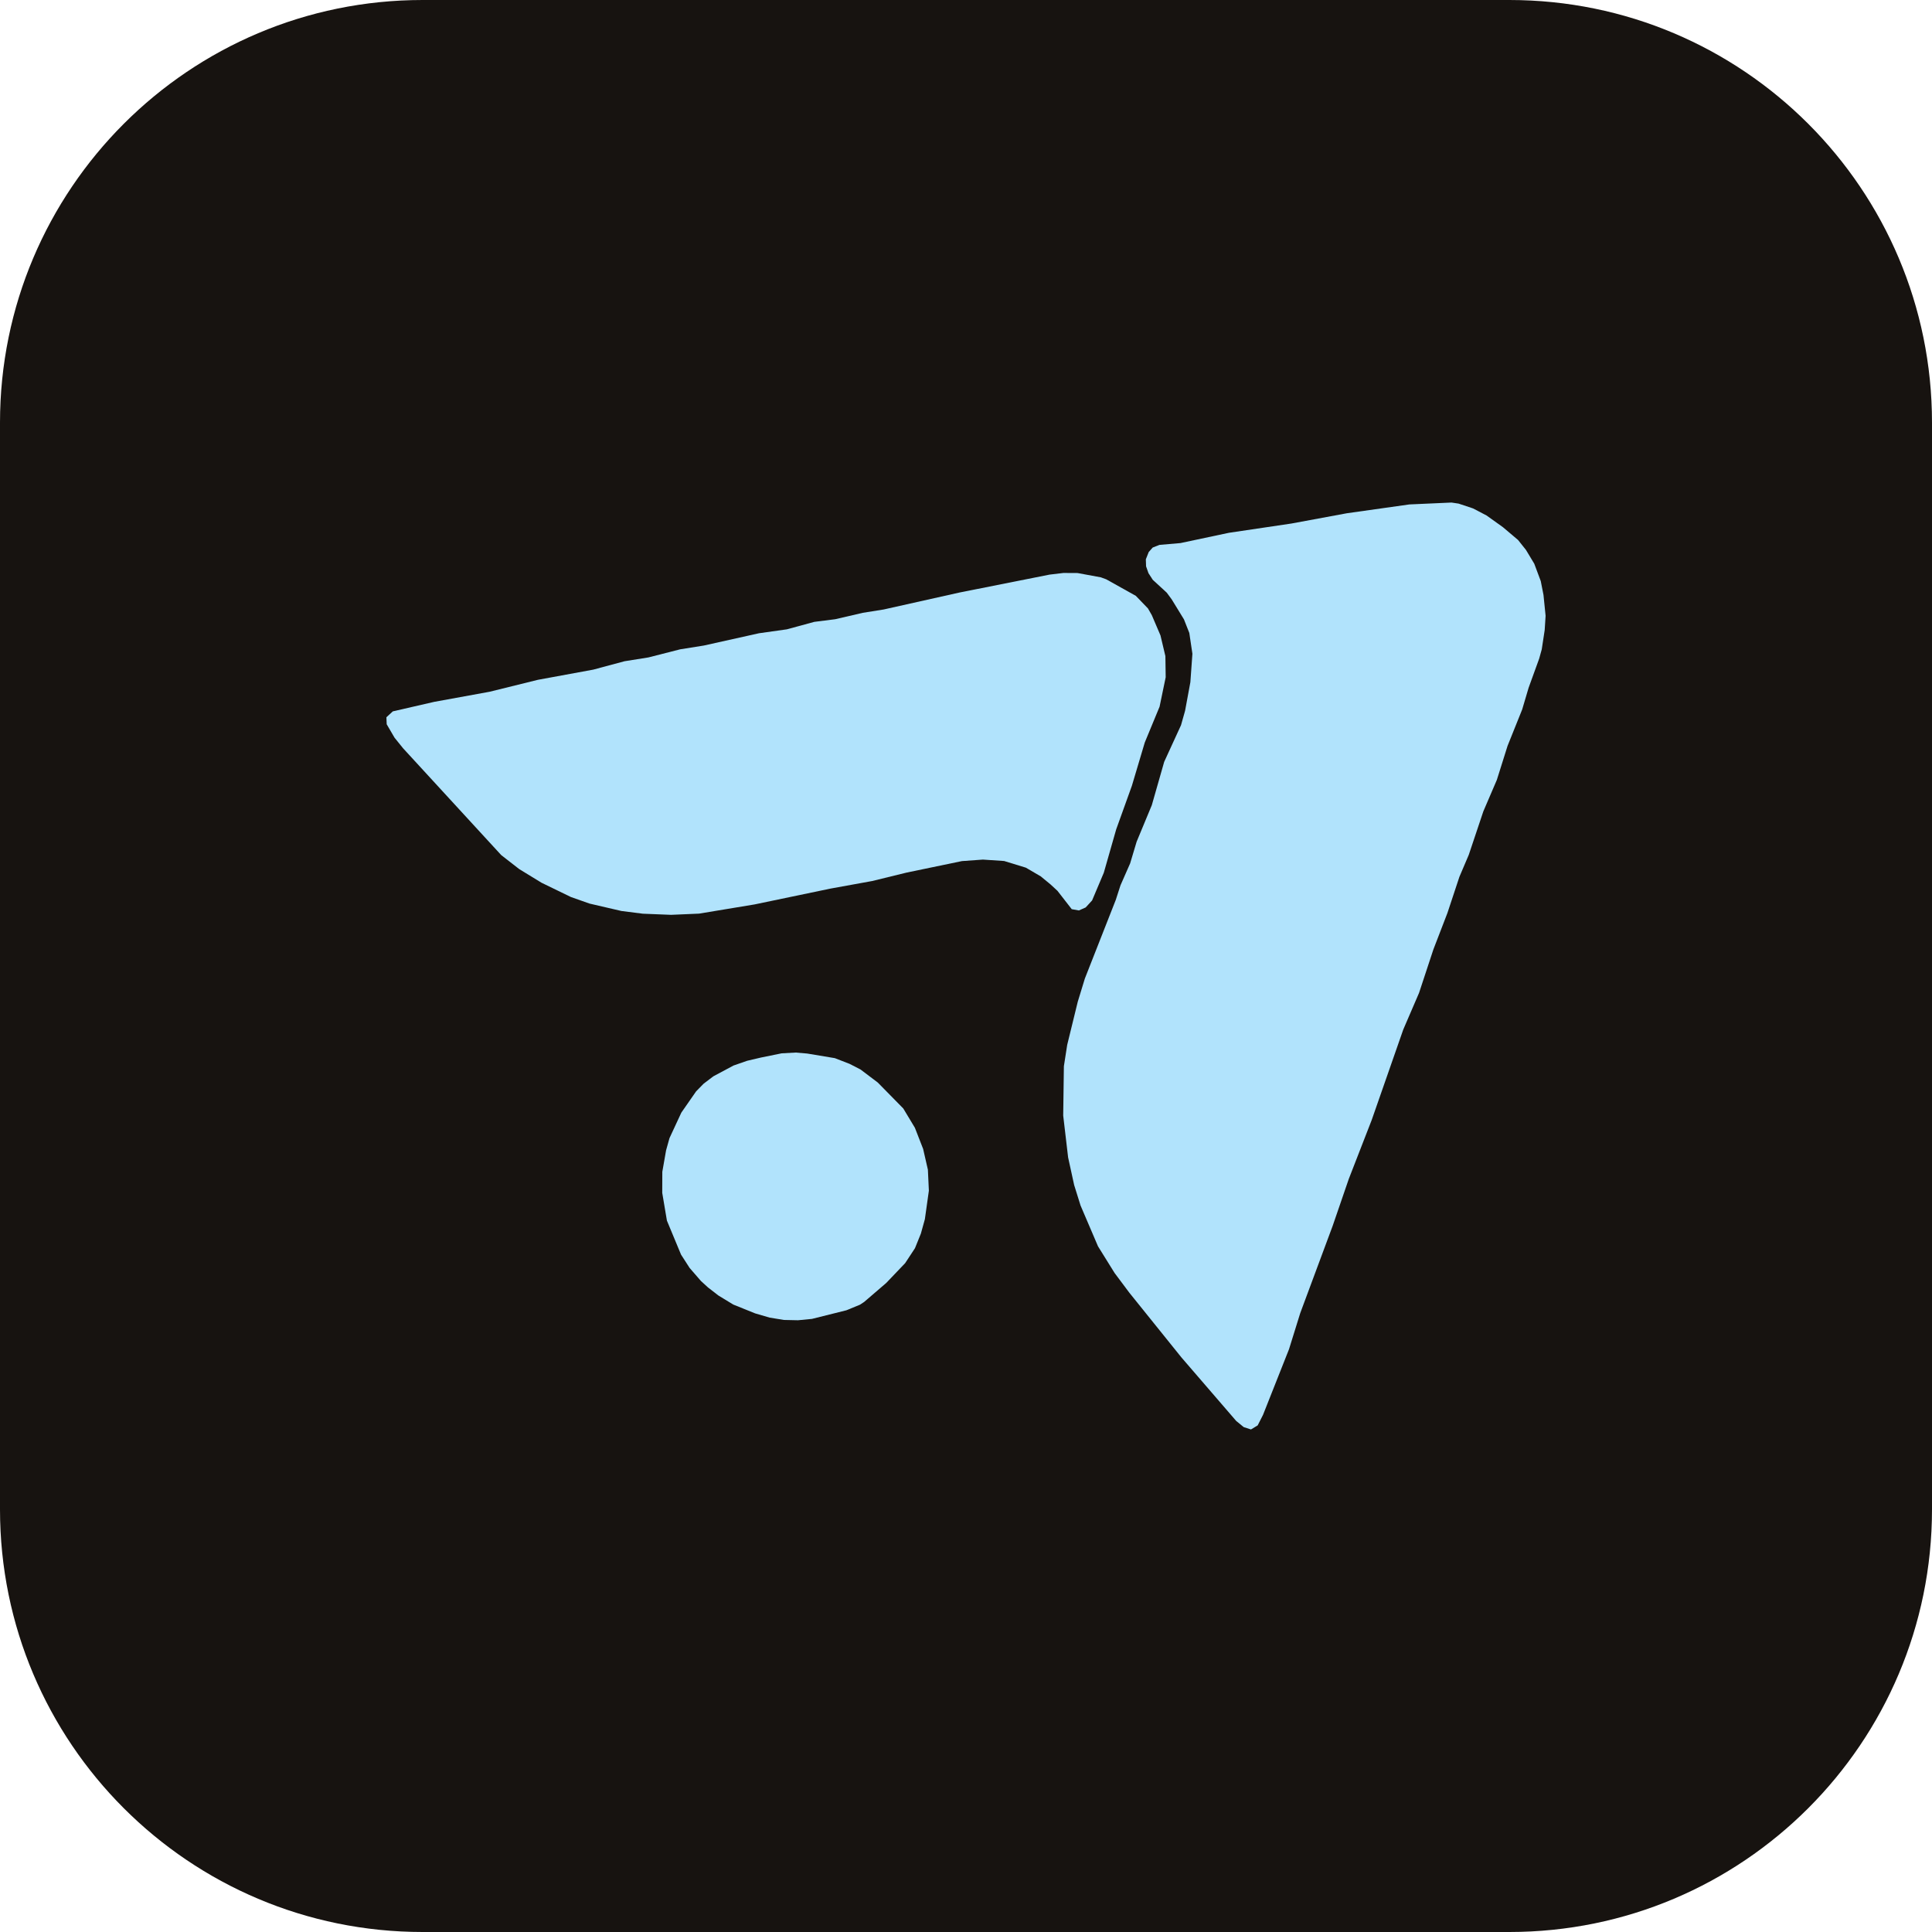
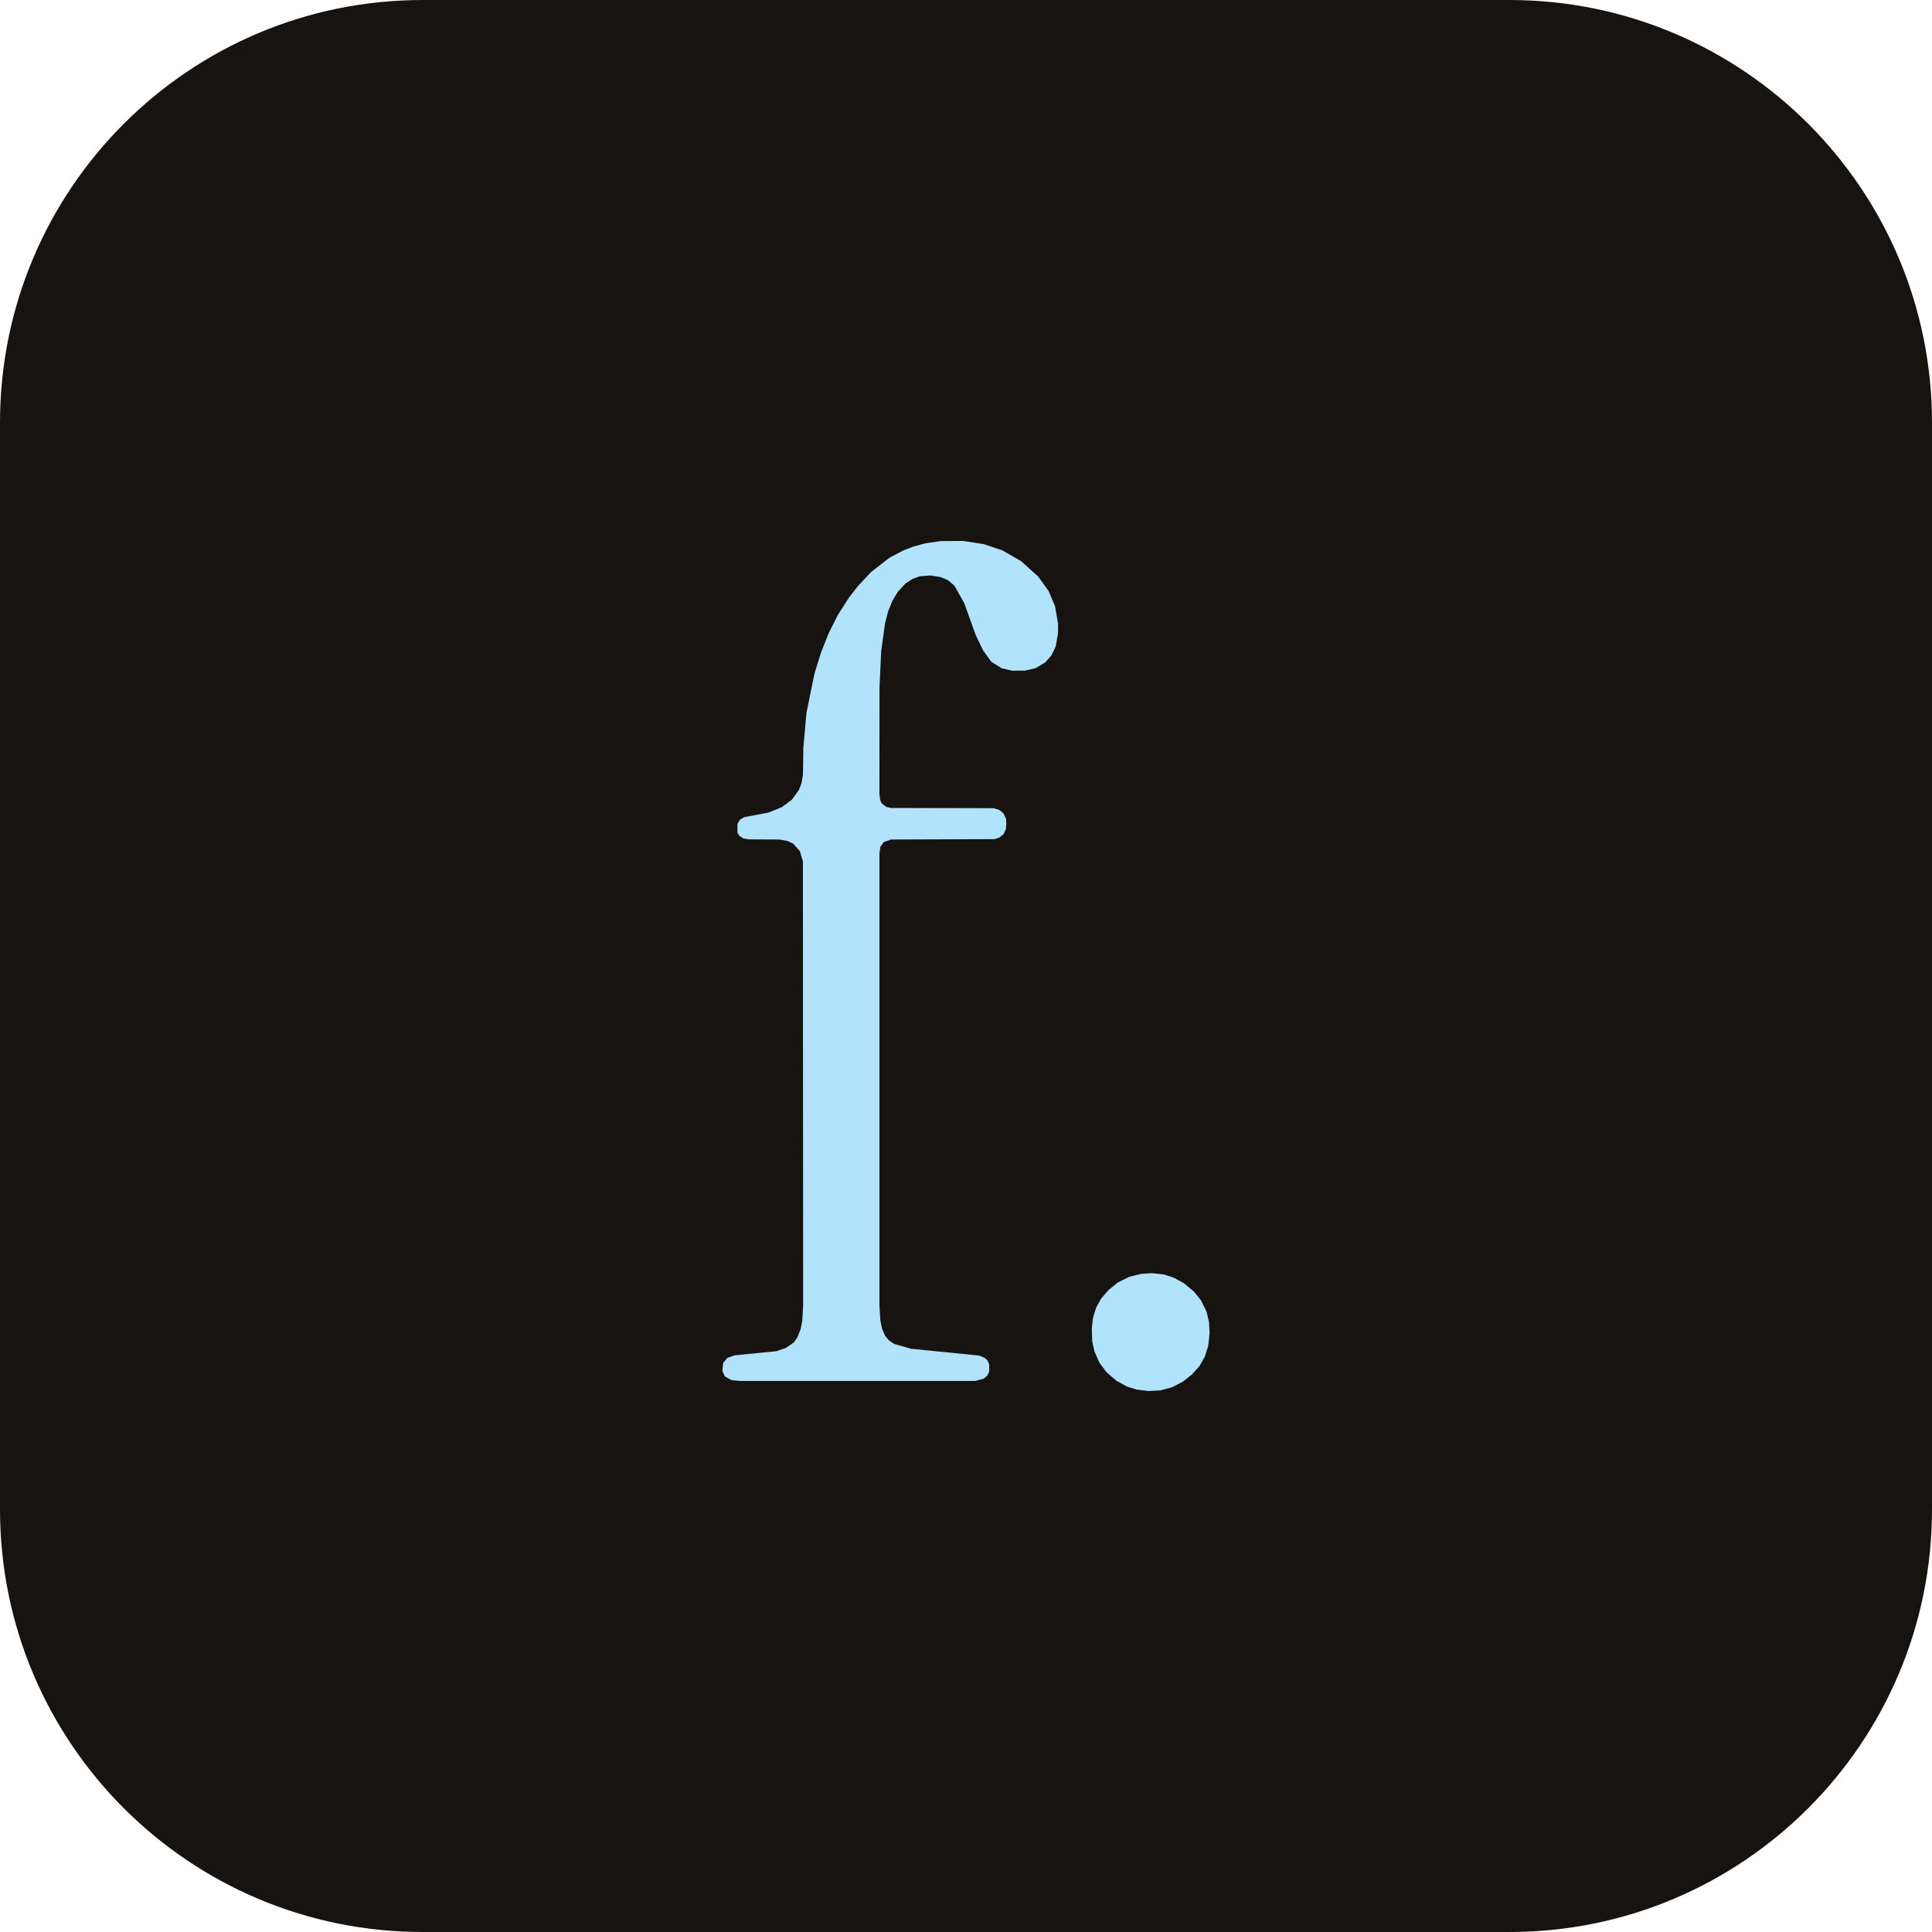
<svg xmlns="http://www.w3.org/2000/svg" viewBox="0 0 256 256" role="img" aria-label="fwd.">
  <rect width="256" height="256" rx="56" fill="#171310" />
-   <path fill="#b1e3fc" d="M178.46 68.01 L171.12 69.37 L162.83 70.60 L156.42 71.96 L153.64 72.20 L152.74 72.55 L152.21 73.15 L151.83 74.11 L151.86 75.04 L152.18 75.95 L152.75 76.83 L154.60 78.53 L155.25 79.41 L156.88 82.07 L157.59 83.87 L158.00 86.63 L157.73 90.39 L157.03 94.18 L156.49 96.09 L154.26 100.95 L152.62 106.69 L150.61 111.53 L149.75 114.40 L148.47 117.31 L147.85 119.23 L143.75 129.66 L142.81 132.73 L141.41 138.45 L140.97 141.28 L140.88 147.82 L141.53 153.36 L142.33 157.02 L143.18 159.74 L145.49 165.14 L147.69 168.68 L149.65 171.30 L156.54 179.86 L163.80 188.28 L164.80 189.10 L165.76 189.41 L166.65 188.87 L167.36 187.47 L170.80 178.78 L172.29 173.99 L176.59 162.42 L178.72 156.22 L181.76 148.40 L185.94 136.42 L188.03 131.57 L189.93 125.81 L191.79 120.98 L193.38 116.18 L194.62 113.27 L196.55 107.51 L198.34 103.34 L199.76 98.83 L201.70 94.00 L202.55 91.13 L203.95 87.27 L204.29 86.04 L204.68 83.48 L204.80 81.60 L204.52 78.83 L204.16 77.00 L203.30 74.70 L202.20 72.87 L201.15 71.55 L199.14 69.85 L196.97 68.30 L195.19 67.37 L193.27 66.73 L192.33 66.59 L186.75 66.84 Z" />
-   <path fill="#b1e3fc" d="M139.07 76.14 L127.15 78.51 L117.09 80.76 L114.33 81.20 L110.67 82.05 L107.90 82.40 L104.26 83.39 L100.57 83.91 L93.25 85.54 L90.12 86.04 L85.93 87.11 L82.74 87.62 L78.61 88.73 L71.27 90.08 L64.88 91.66 L57.53 93.00 L52.05 94.26 L51.20 95.04 L51.24 95.97 L52.28 97.75 L53.41 99.15 L66.41 113.30 L68.80 115.16 L71.76 116.97 L75.65 118.86 L78.12 119.73 L82.34 120.71 L85.17 121.07 L88.92 121.22 L92.63 121.06 L99.99 119.84 L110.06 117.74 L115.57 116.74 L120.14 115.62 L127.46 114.10 L130.24 113.90 L133.06 114.09 L135.93 114.97 L137.90 116.12 L139.20 117.19 L140.12 118.04 L142.01 120.47 L142.96 120.64 L143.86 120.24 L144.71 119.31 L146.26 115.64 L147.90 109.90 L149.98 104.12 L151.69 98.38 L153.65 93.64 L154.46 89.74 L154.42 86.94 L153.77 84.20 L152.62 81.51 L152.11 80.62 L150.50 78.95 L146.58 76.76 L145.87 76.50 L142.78 75.93 L140.91 75.92 Z" />
-   <path fill="#b1e3fc" d="M100.83 140.13 L99.00 140.56 L97.19 141.19 L94.52 142.62 L93.24 143.59 L92.24 144.61 L90.28 147.43 L88.71 150.81 L88.26 152.42 L87.76 155.27 L87.75 158.06 L88.37 161.74 L90.24 166.24 L91.38 168.01 L92.88 169.74 L93.81 170.59 L95.19 171.66 L97.16 172.86 L100.06 174.03 L101.98 174.59 L103.87 174.90 L105.74 174.94 L107.59 174.76 L112.15 173.62 L113.95 172.88 L114.51 172.51 L117.43 170.00 L119.94 167.37 L121.24 165.39 L122.02 163.46 L122.55 161.55 L123.08 157.77 L122.95 154.99 L122.32 152.24 L121.23 149.44 L119.69 146.88 L116.31 143.44 L114.02 141.71 L112.58 140.97 L110.62 140.21 L106.96 139.60 L105.43 139.47 L103.58 139.57 Z" />
+   <path fill="#b1e3fc" d="M124.65 71.70 L122.63 71.99 L121.04 72.42 L119.66 72.95 L117.85 73.91 L115.40 75.82 L113.67 77.67 L112.51 79.16 L111.02 81.49 L109.84 83.83 L108.78 86.49 L107.92 89.26 L106.86 94.47 L106.45 99.04 L106.40 102.65 L106.19 103.82 L105.86 104.67 L104.94 105.95 L103.60 106.95 L101.79 107.68 L98.60 108.28 L98.07 108.60 L97.72 109.14 L97.71 110.31 L97.96 110.75 L98.50 111.10 L99.24 111.22 L103.28 111.24 L104.34 111.43 L105.09 111.78 L105.98 112.76 L106.39 114.14 L106.42 173.04 L106.30 175.06 L106.08 176.13 L105.67 177.19 L105.19 177.87 L104.13 178.61 L102.86 179.04 L97.33 179.59 L96.37 179.93 L95.83 180.59 L95.72 181.66 L96.05 182.38 L96.90 182.87 L97.96 182.98 L129.22 182.98 L130.39 182.66 L130.82 182.27 L131.07 181.76 L131.08 180.81 L130.85 180.27 L130.50 179.94 L129.76 179.62 L120.72 178.72 L118.49 178.08 L117.79 177.62 L117.27 176.98 L116.87 176.02 L116.65 174.96 L116.53 173.04 L116.53 113.07 L116.65 112.22 L117.10 111.58 L118.06 111.24 L131.78 111.19 L132.41 110.99 L132.98 110.52 L133.28 109.88 L133.35 109.14 L133.30 108.50 L132.96 107.76 L132.41 107.32 L131.67 107.09 L118.06 107.06 L117.42 106.91 L116.86 106.48 L116.64 106.06 L116.53 105.21 L116.54 91.06 L116.76 86.28 L117.28 82.56 L117.70 80.96 L118.26 79.58 L118.97 78.41 L119.97 77.32 L120.93 76.70 L121.89 76.36 L123.27 76.25 L124.65 76.47 L125.61 76.88 L126.46 77.60 L127.76 79.90 L129.29 84.15 L130.26 86.17 L131.35 87.69 L132.73 88.55 L134.12 88.87 L135.82 88.86 L137.20 88.54 L138.48 87.79 L139.34 86.81 L139.89 85.64 L140.19 83.94 L140.20 82.66 L139.80 80.33 L138.94 78.30 L137.56 76.39 L135.29 74.35 L132.84 72.94 L130.39 72.11 L127.63 71.68 Z" />
+   <path fill="#b1e3fc" d="M151.23 168.79 L149.64 169.18 L148.15 169.92 L146.90 170.92 L145.89 172.09 L145.25 173.26 L144.82 174.64 L144.67 176.02 L144.72 177.72 L145.03 179.10 L145.69 180.59 L146.66 181.87 L147.94 182.96 L149.32 183.72 L150.60 184.12 L152.19 184.32 L153.79 184.23 L155.28 183.83 L156.76 183.06 L157.93 182.13 L158.93 181.02 L159.66 179.74 L160.09 178.36 L160.28 176.66 L160.20 175.17 L159.87 173.79 L159.14 172.30 L158.19 171.13 L156.87 170.03 L155.49 169.28 L154.21 168.87 L152.62 168.70 Z" />
</svg>
